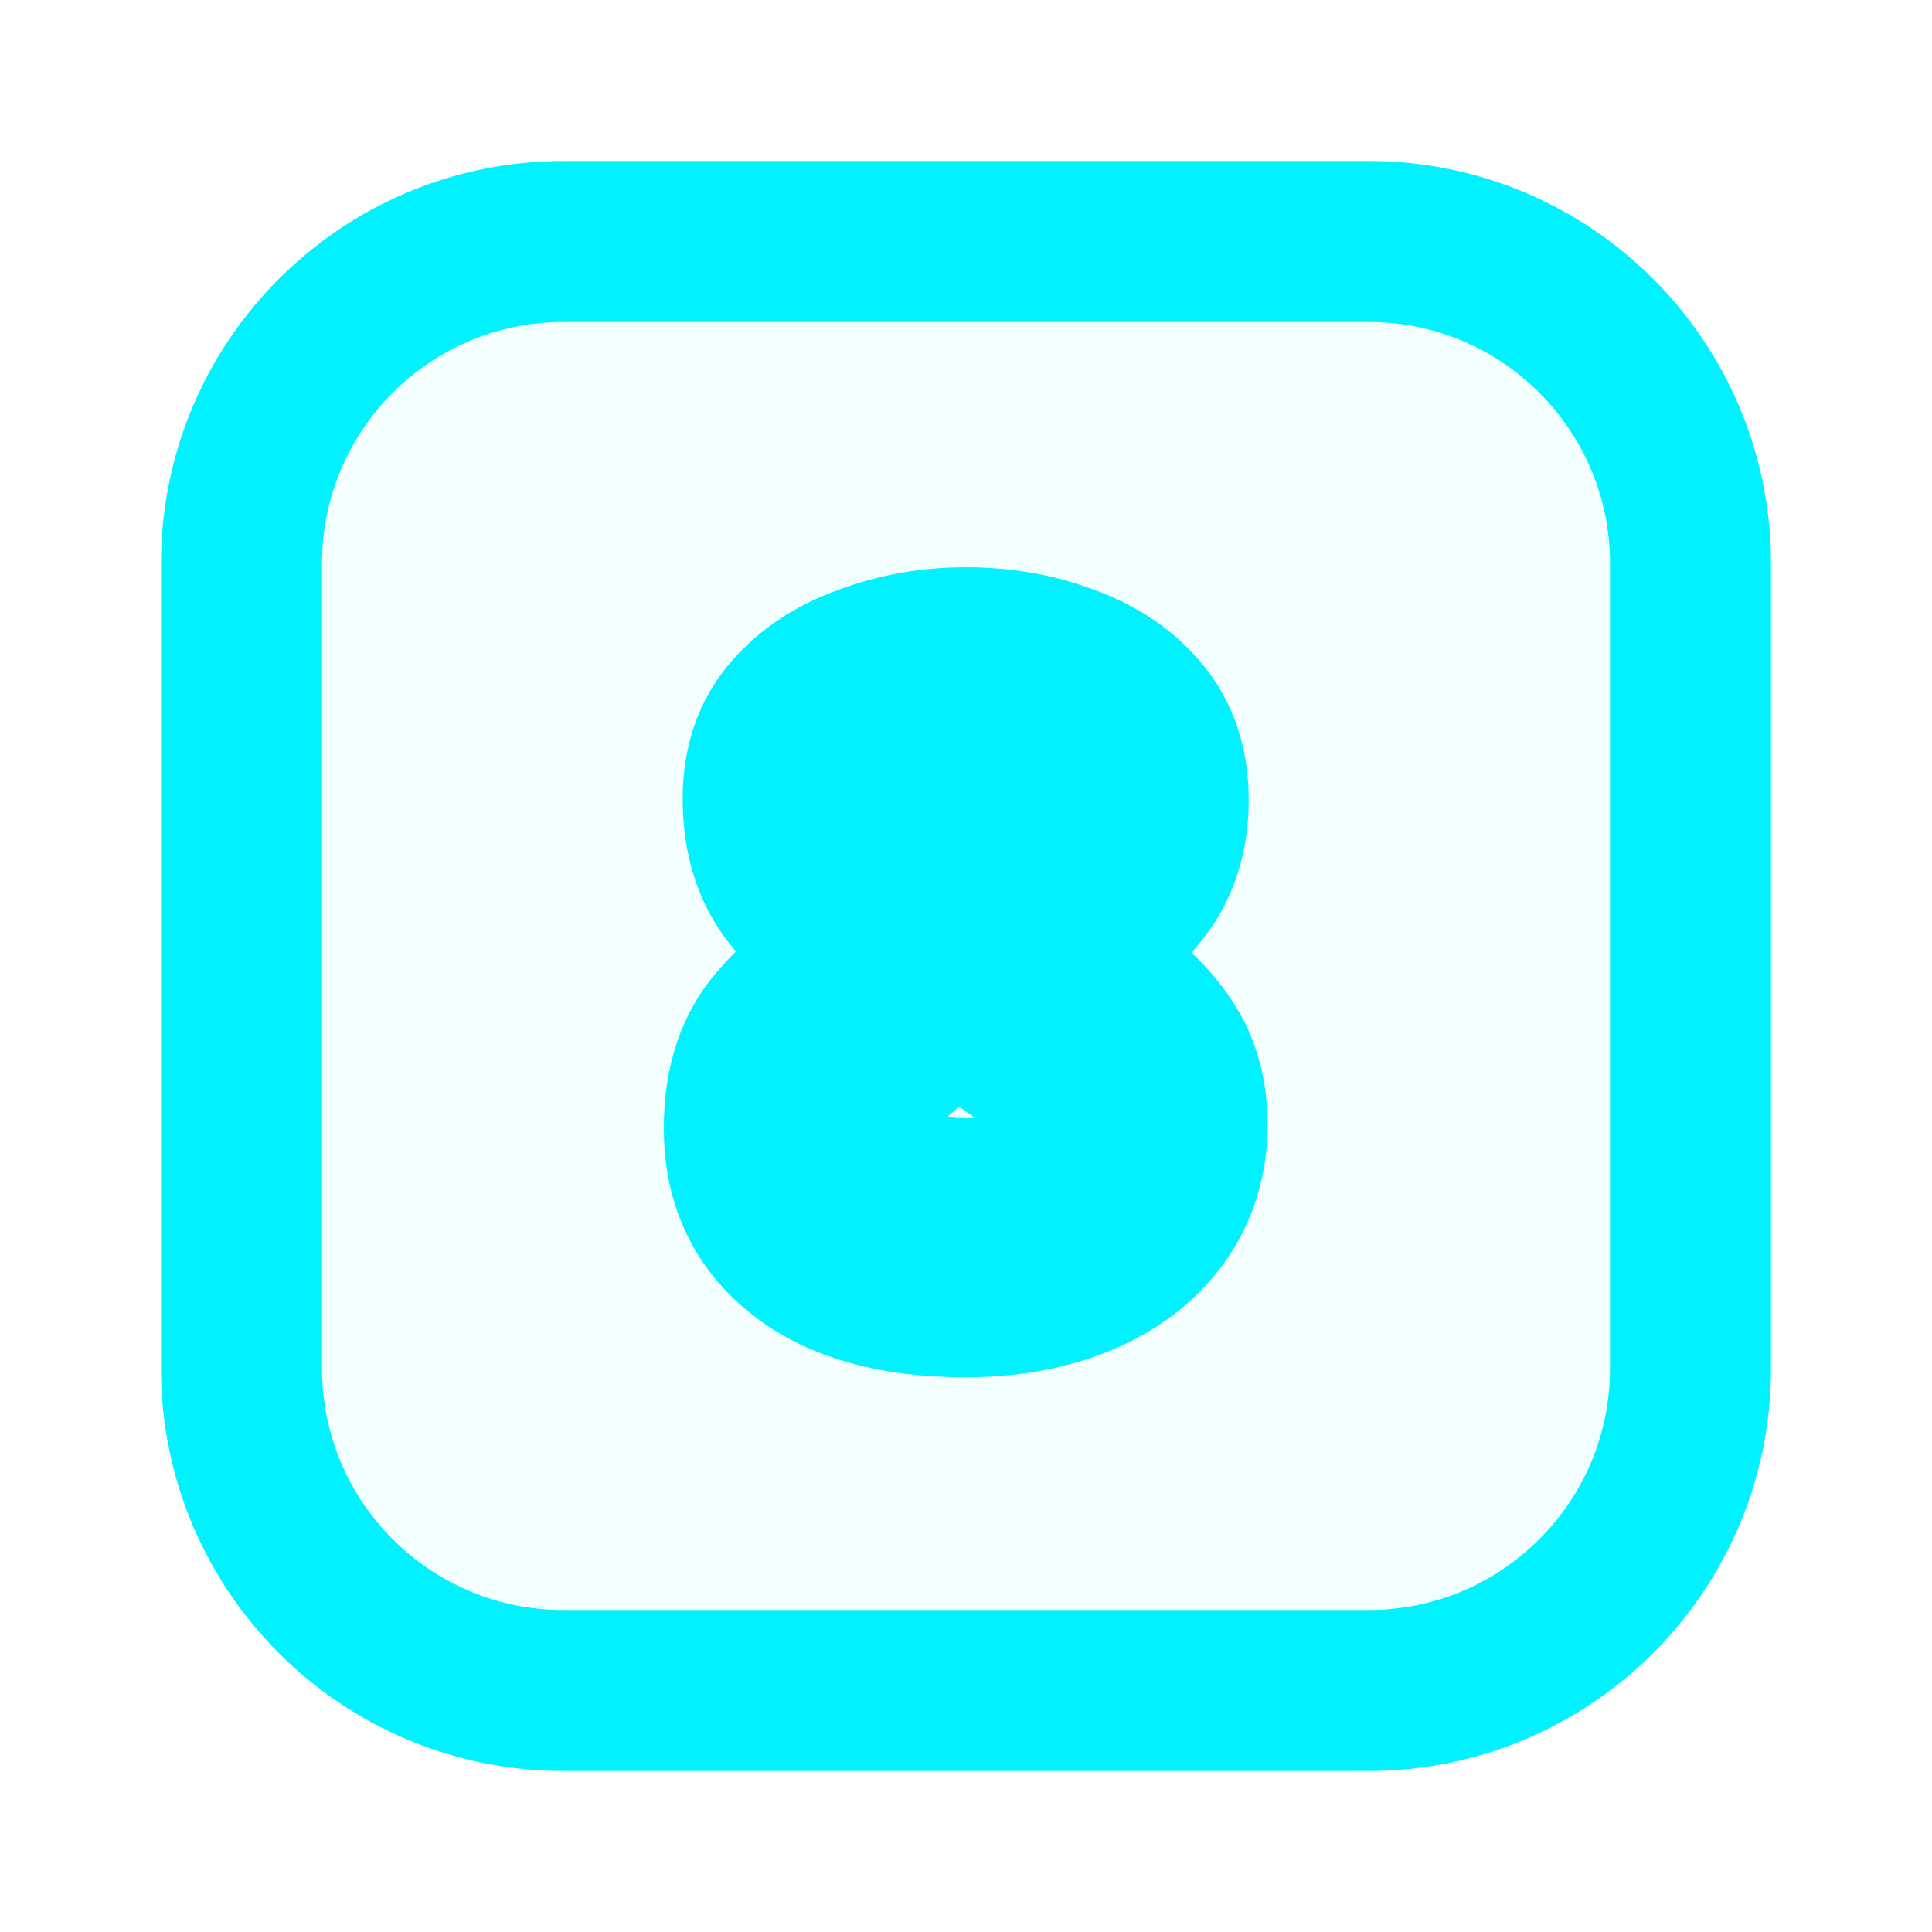
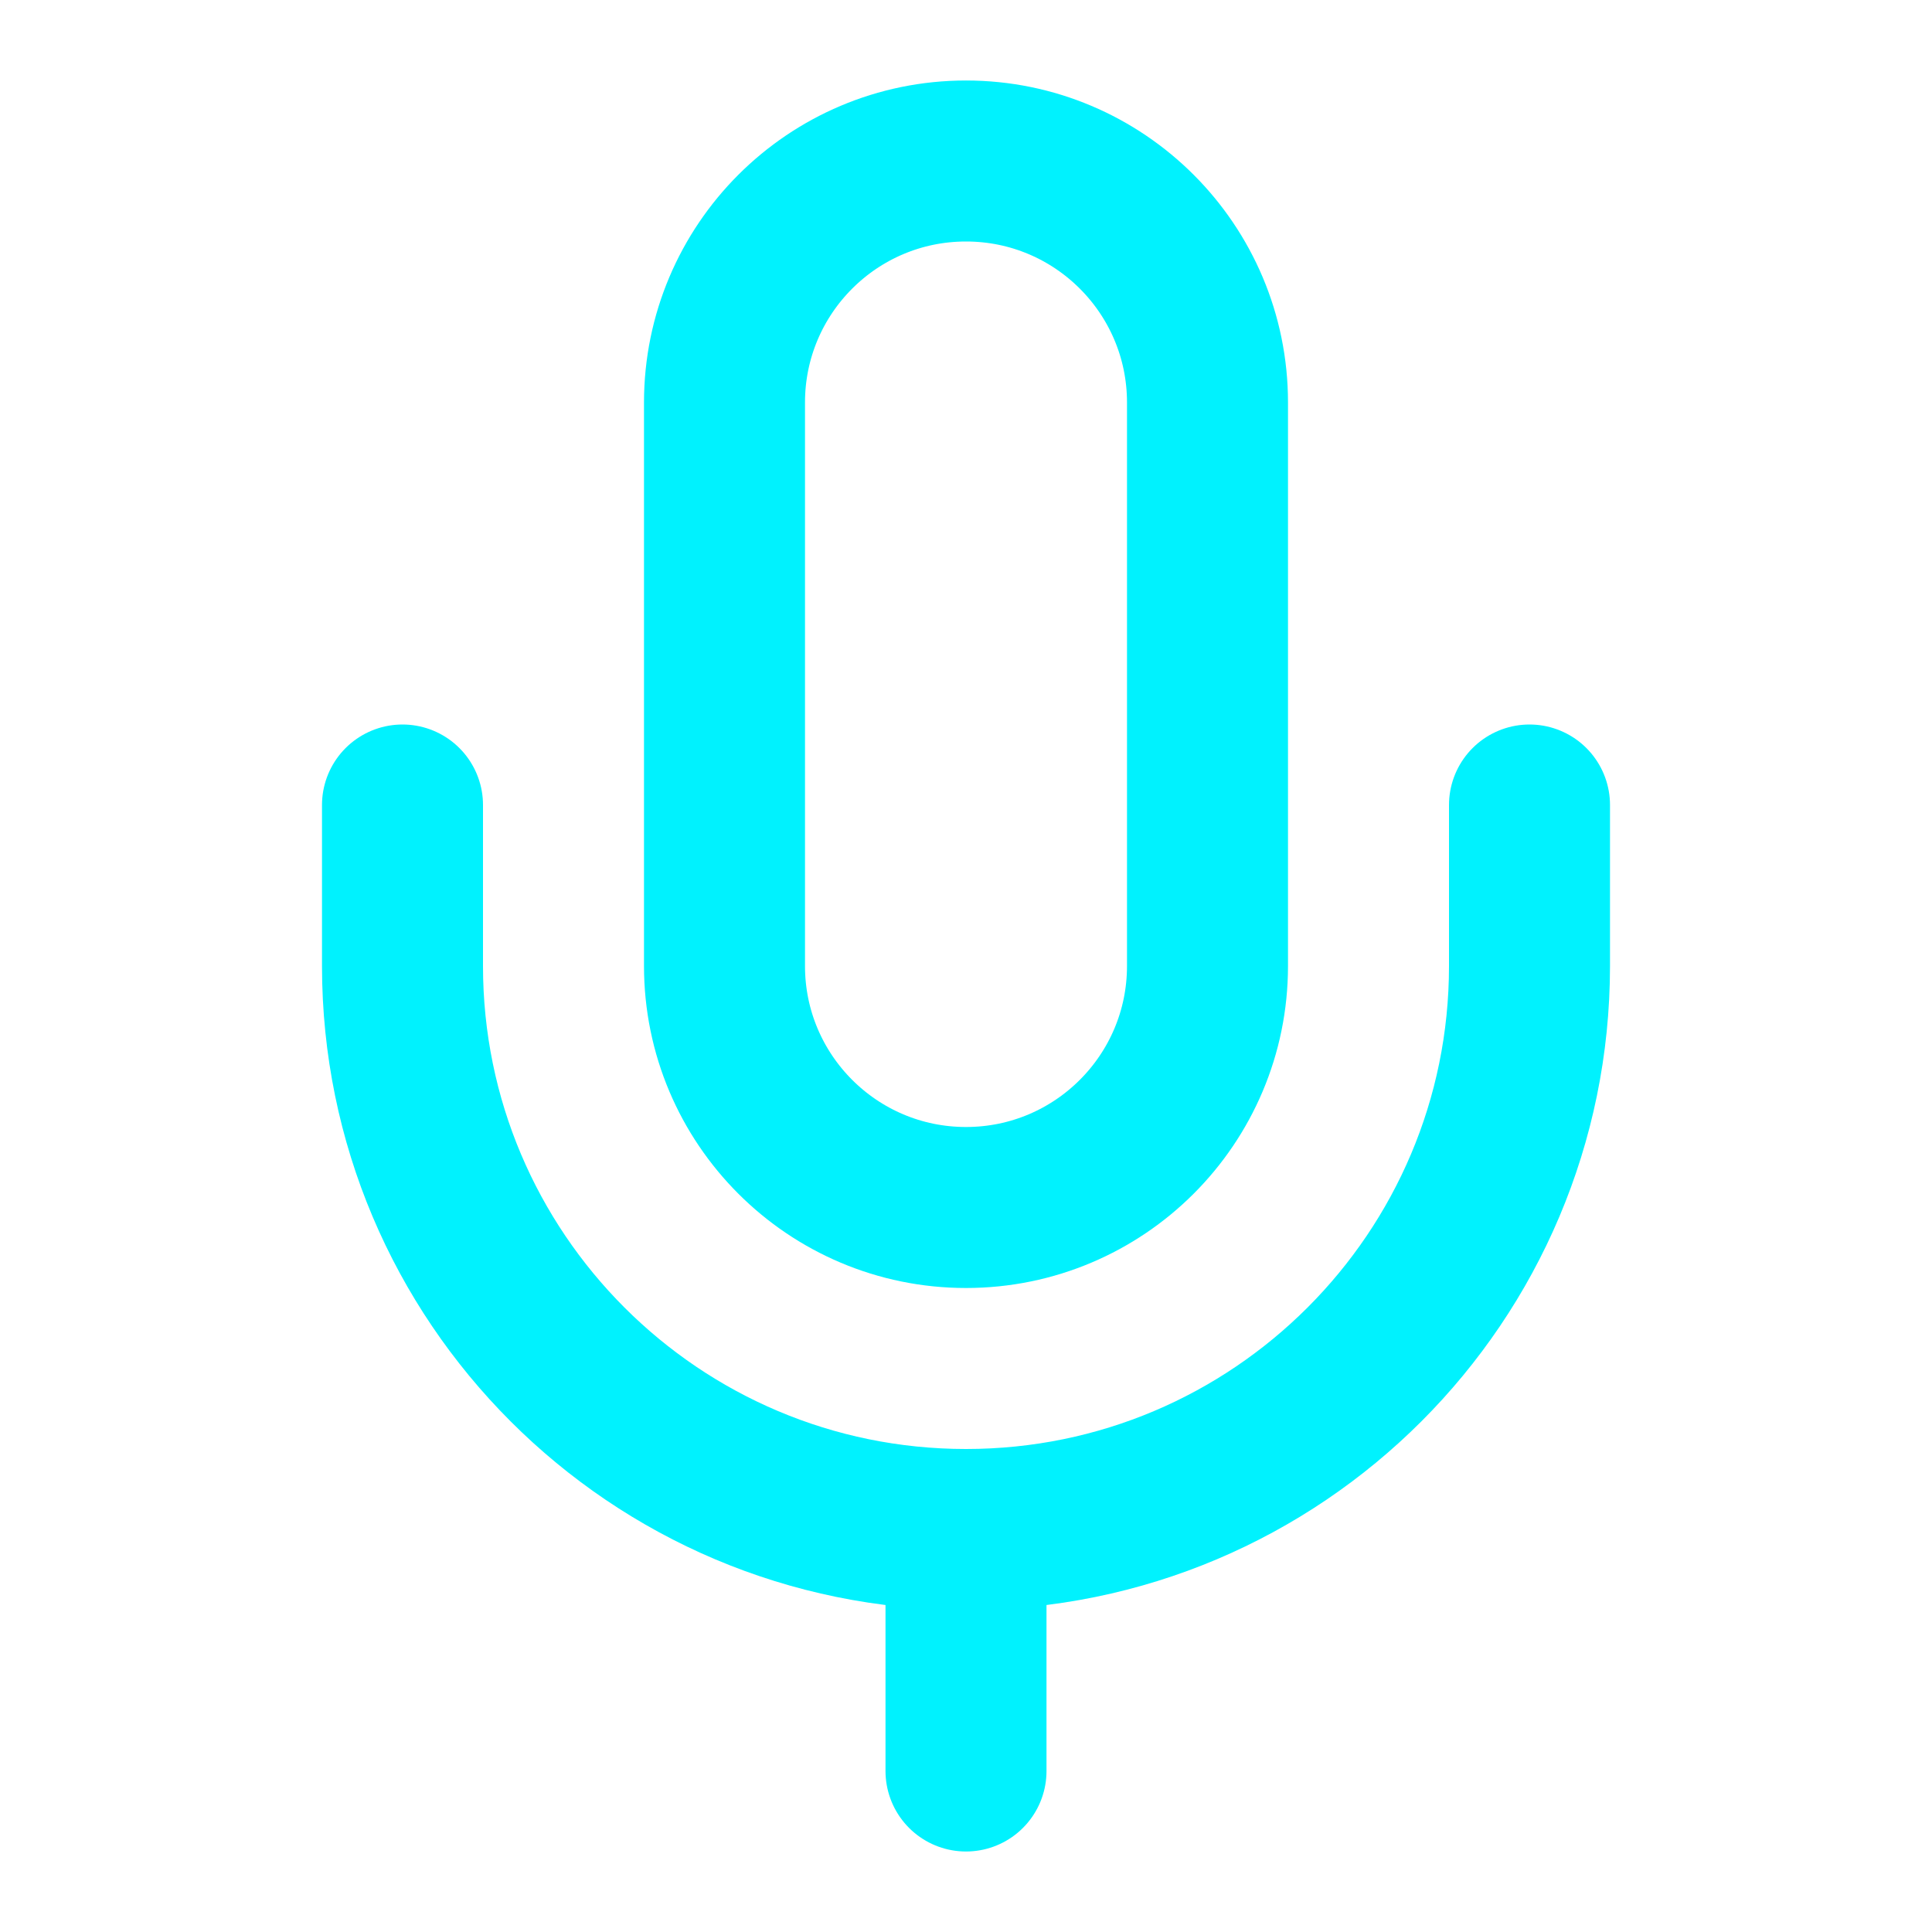
- <svg xmlns="http://www.w3.org/2000/svg" width="64" height="64" viewBox="0 0 24 24" fill="none" stroke="#00f2fe" stroke-width="2" stroke-linecap="round" stroke-linejoin="round">
-   <rect x="3" y="3" width="18" height="18" rx="4" fill="rgba(0,242,254,0.05)" stroke="#00f2fe" />
-   <text x="12" y="16" font-size="11" font-weight="bold" fill="#00f2fe" text-anchor="middle" font-family="sans-serif">8</text>
+ <svg xmlns="http://www.w3.org/2000/svg" width="24" height="24" viewBox="0 0 24 24" fill="none" stroke="#00f2fe" stroke-width="2" stroke-linecap="round" stroke-linejoin="round">
+   <path d="M12 2a3 3 0 0 0-3 3v7a3 3 0 0 0 6 0V5a3 3 0 0 0-3-3Z" />
+   <path d="M19 10v2a7 7 0 0 1-14 0v-2" />
+   <line x1="12" x2="12" y1="19" y2="22" />
</svg>
